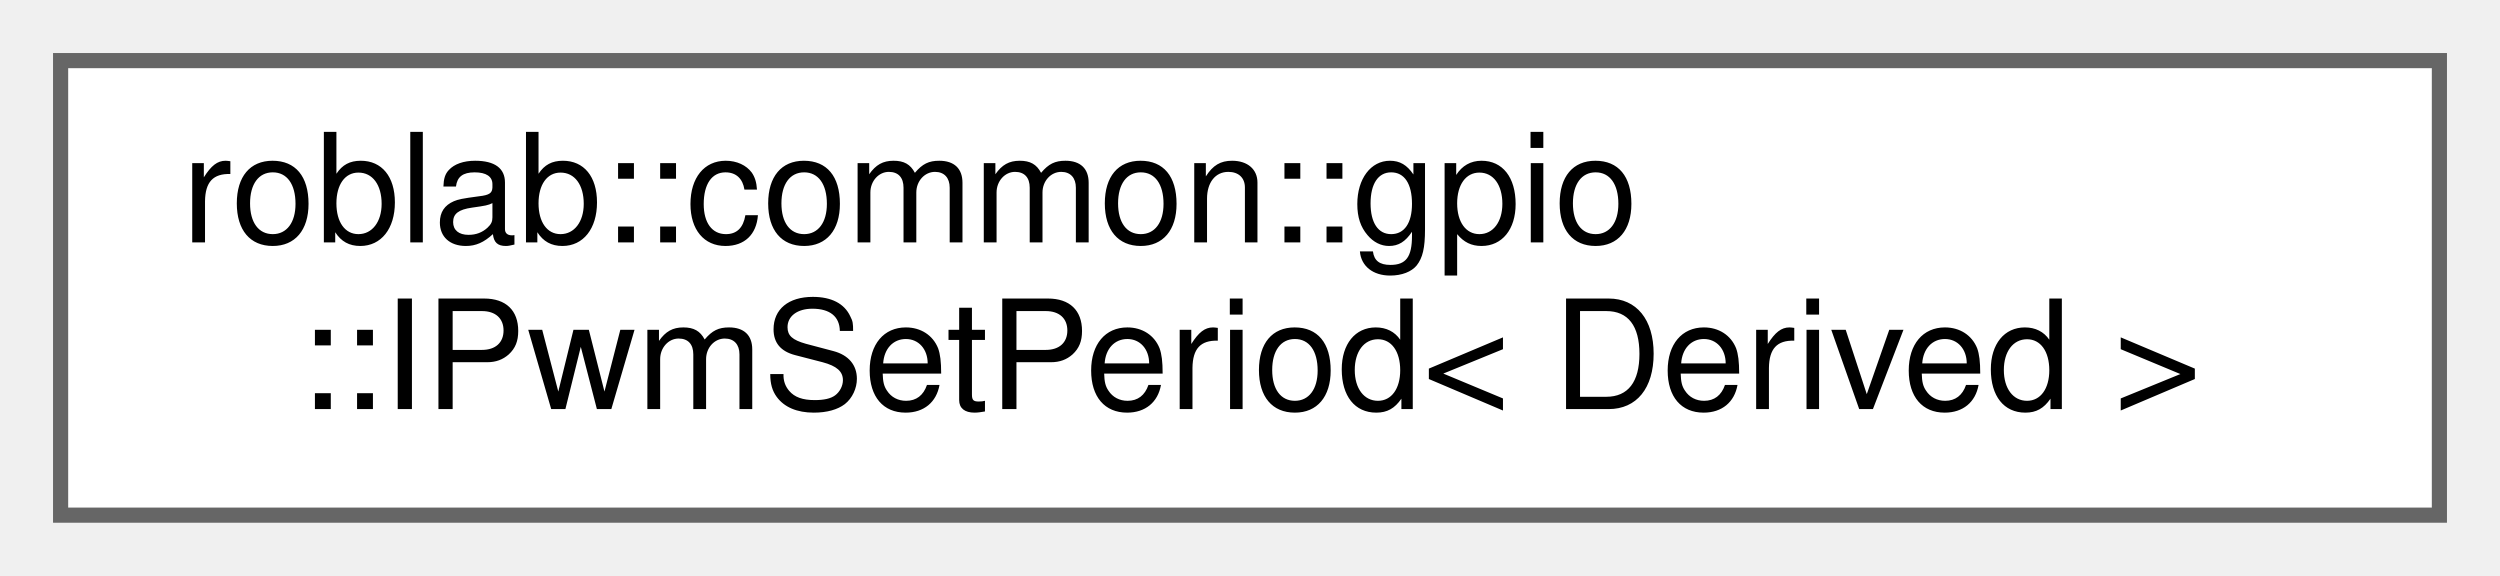
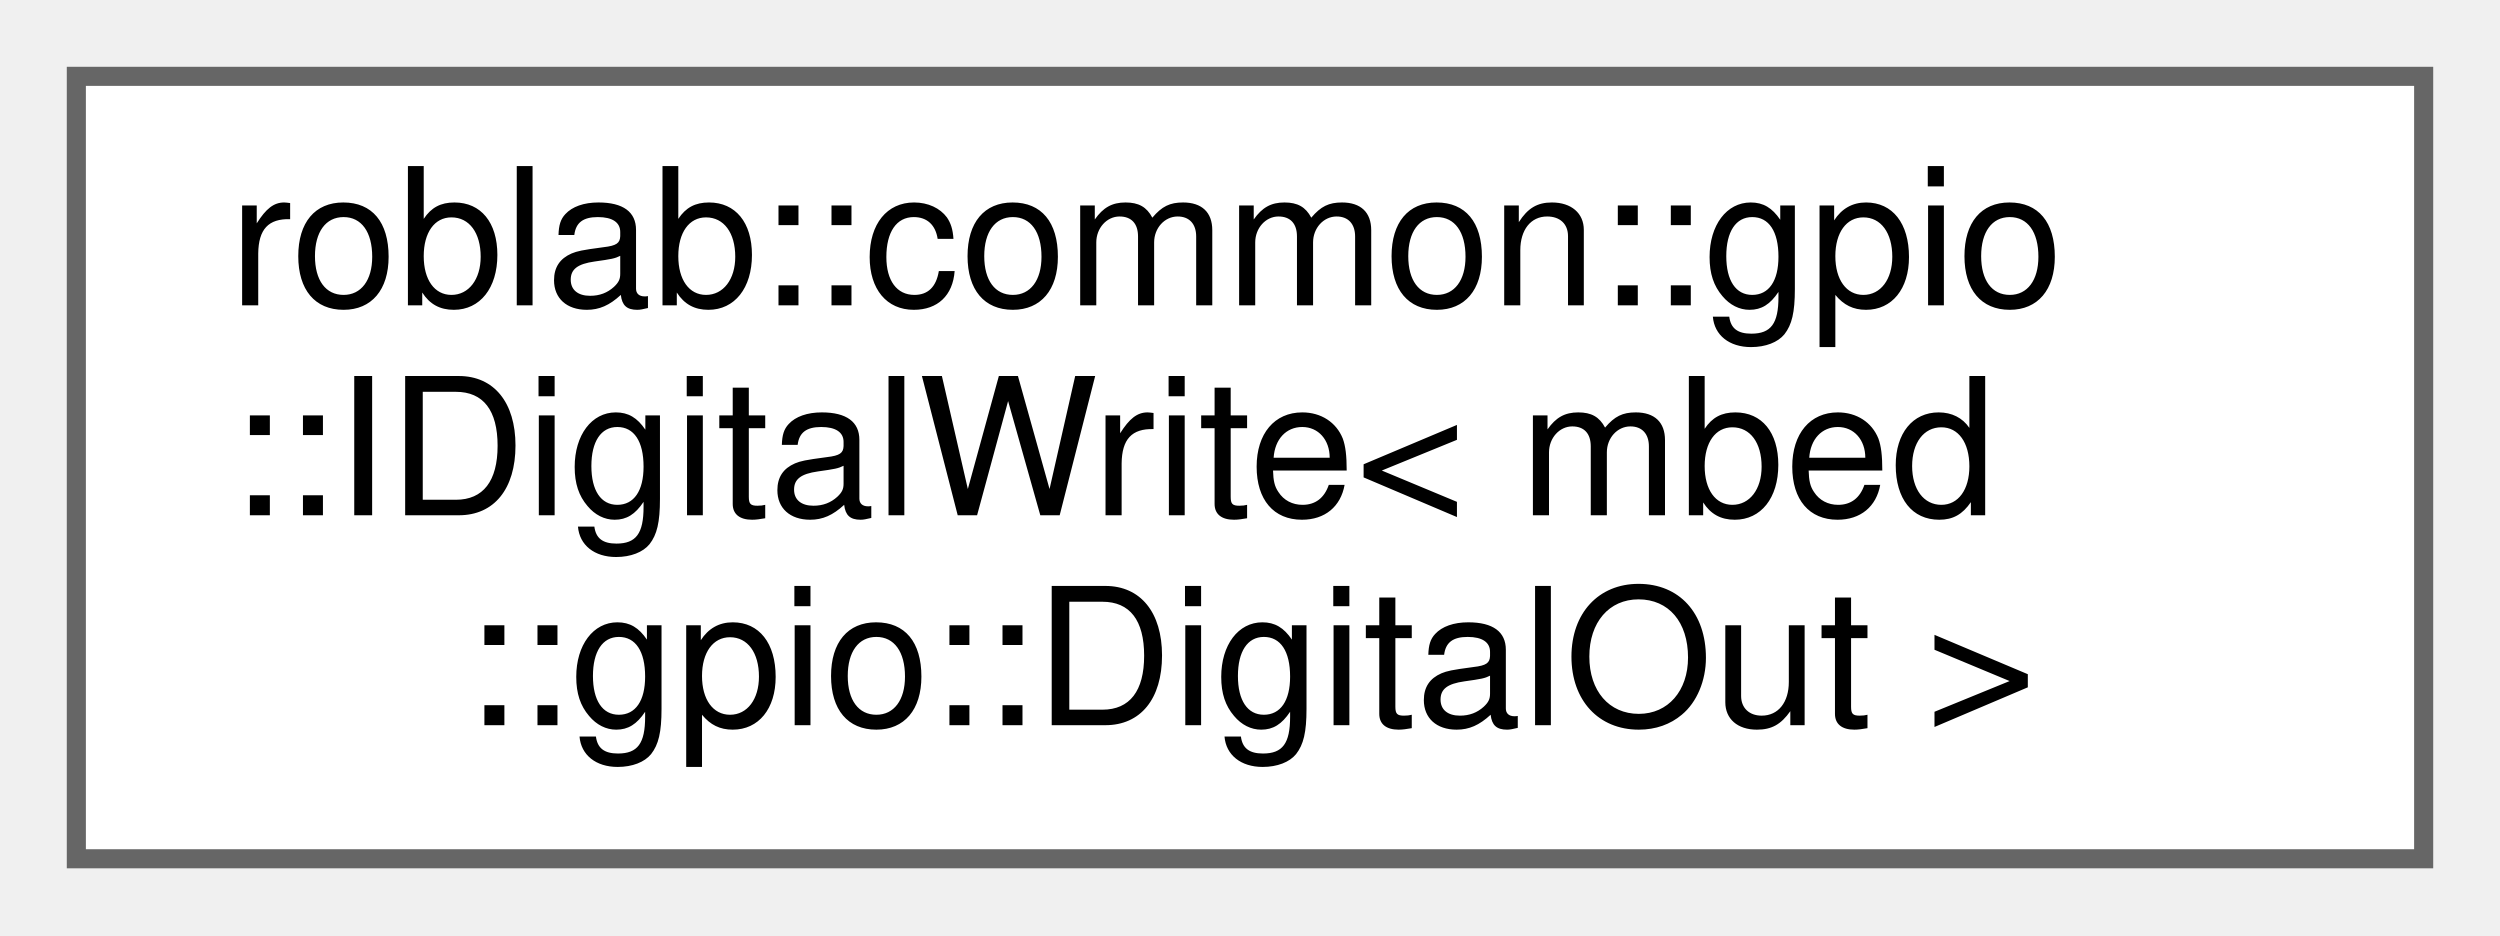
- <svg xmlns="http://www.w3.org/2000/svg" xmlns:xlink="http://www.w3.org/1999/xlink" width="165pt" height="38pt" viewBox="0.00 0.00 165.00 38.00">
-   <g id="graph0" class="graph" transform="scale(1 1) rotate(0) translate(4 34)">
+ <svg xmlns="http://www.w3.org/2000/svg" xmlns:xlink="http://www.w3.org/1999/xlink" width="131pt" height="49pt" viewBox="0.00 0.00 131.00 49.00">
+   <g id="graph0" class="graph" transform="scale(1 1) rotate(0) translate(4 45)">
    <g id="node1" class="node">
      <g id="a_node1">
-         <a xlink:href="classroblab_1_1common_1_1gpio_1_1_i_pwm_set_period.html" target="_top" xlink:title="PWMの周期を設定するインタフェース">
-           <polygon fill="white" stroke="#666666" points="157,-30 0,-30 0,0 157,0 157,-30" />
-           <text text-anchor="start" x="8" y="-18" font-family="Helvetica,sans-Serif" font-size="10.00">roblab::common::gpio</text>
-           <text text-anchor="middle" x="78.5" y="-7" font-family="Helvetica,sans-Serif" font-size="10.00">::IPwmSetPeriod&lt; Derived &gt;</text>
+         <a xlink:href="classroblab_1_1common_1_1gpio_1_1_i_digital_write.html" target="_top" xlink:title=" ">
+           <polygon fill="white" stroke="#666666" points="123,-41 0,-41 0,0 123,0 123,-41" />
+           <text text-anchor="start" x="8" y="-29" font-family="Helvetica,sans-Serif" font-size="10.00">roblab::common::gpio</text>
+           <text text-anchor="start" x="8" y="-18" font-family="Helvetica,sans-Serif" font-size="10.00">::IDigitalWrite&lt; mbed</text>
+           <text text-anchor="middle" x="61.5" y="-7" font-family="Helvetica,sans-Serif" font-size="10.00">::gpio::DigitalOut &gt;</text>
        </a>
      </g>
    </g>
  </g>
</svg>
